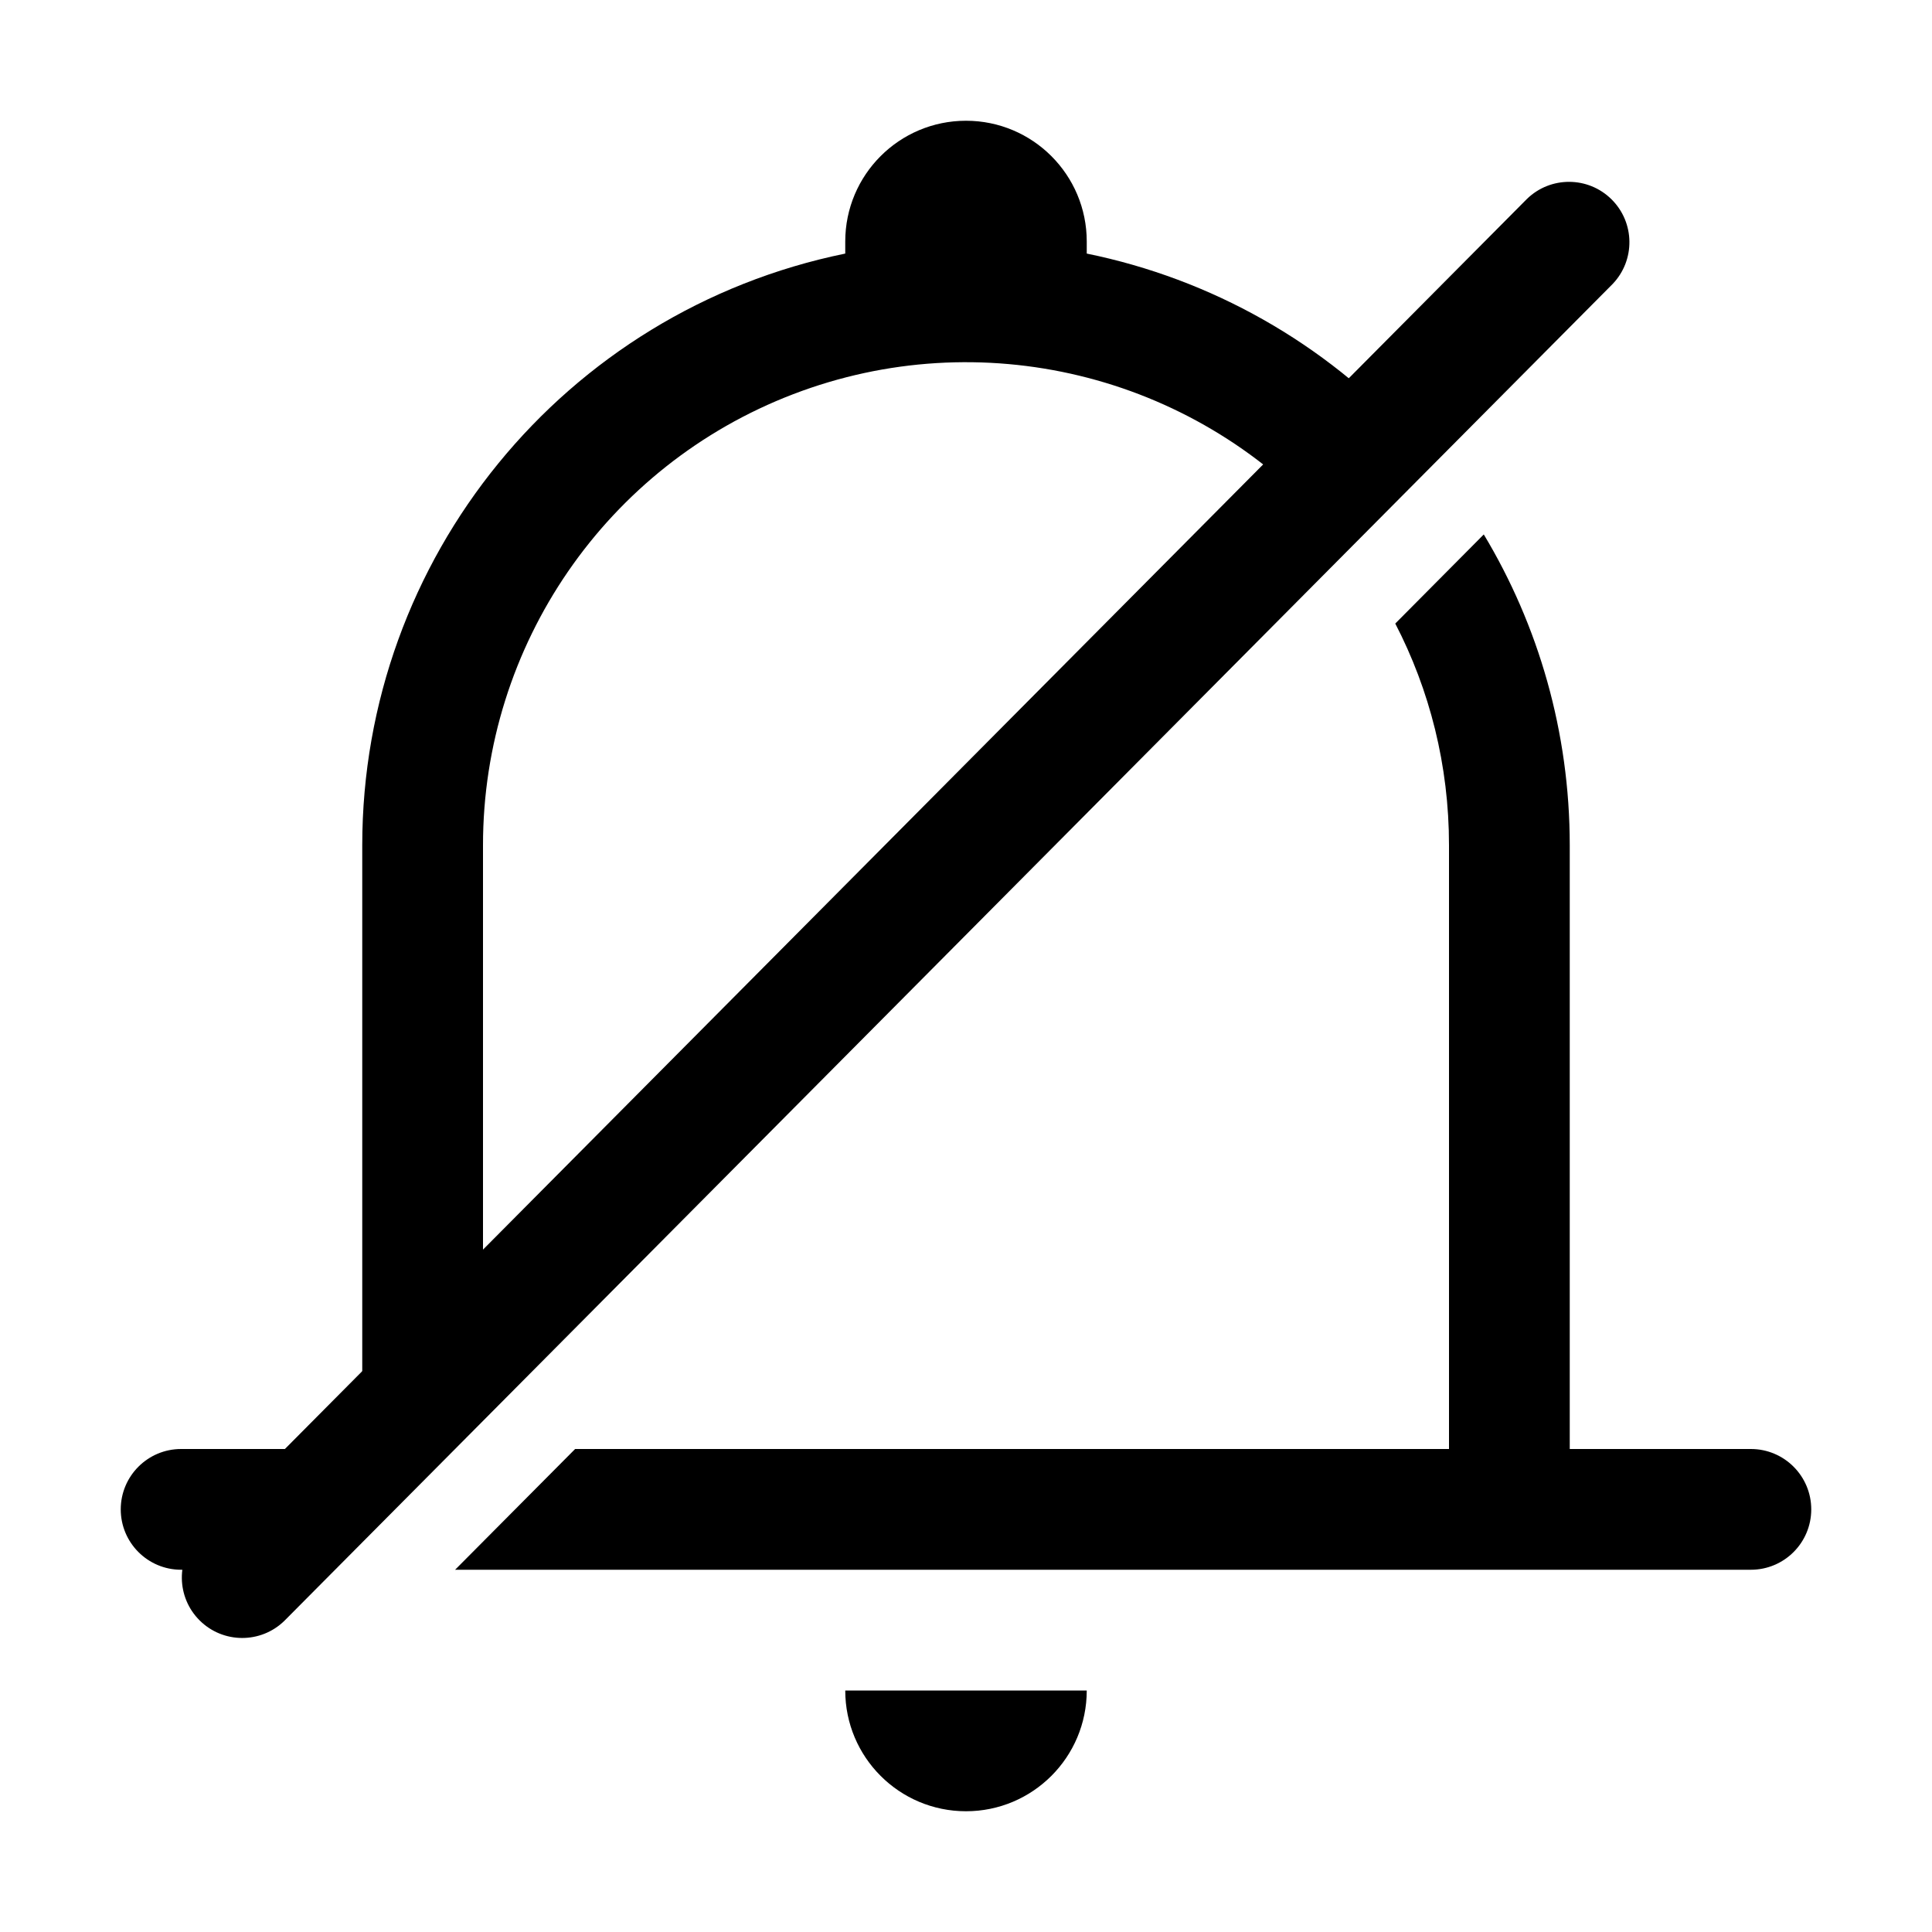
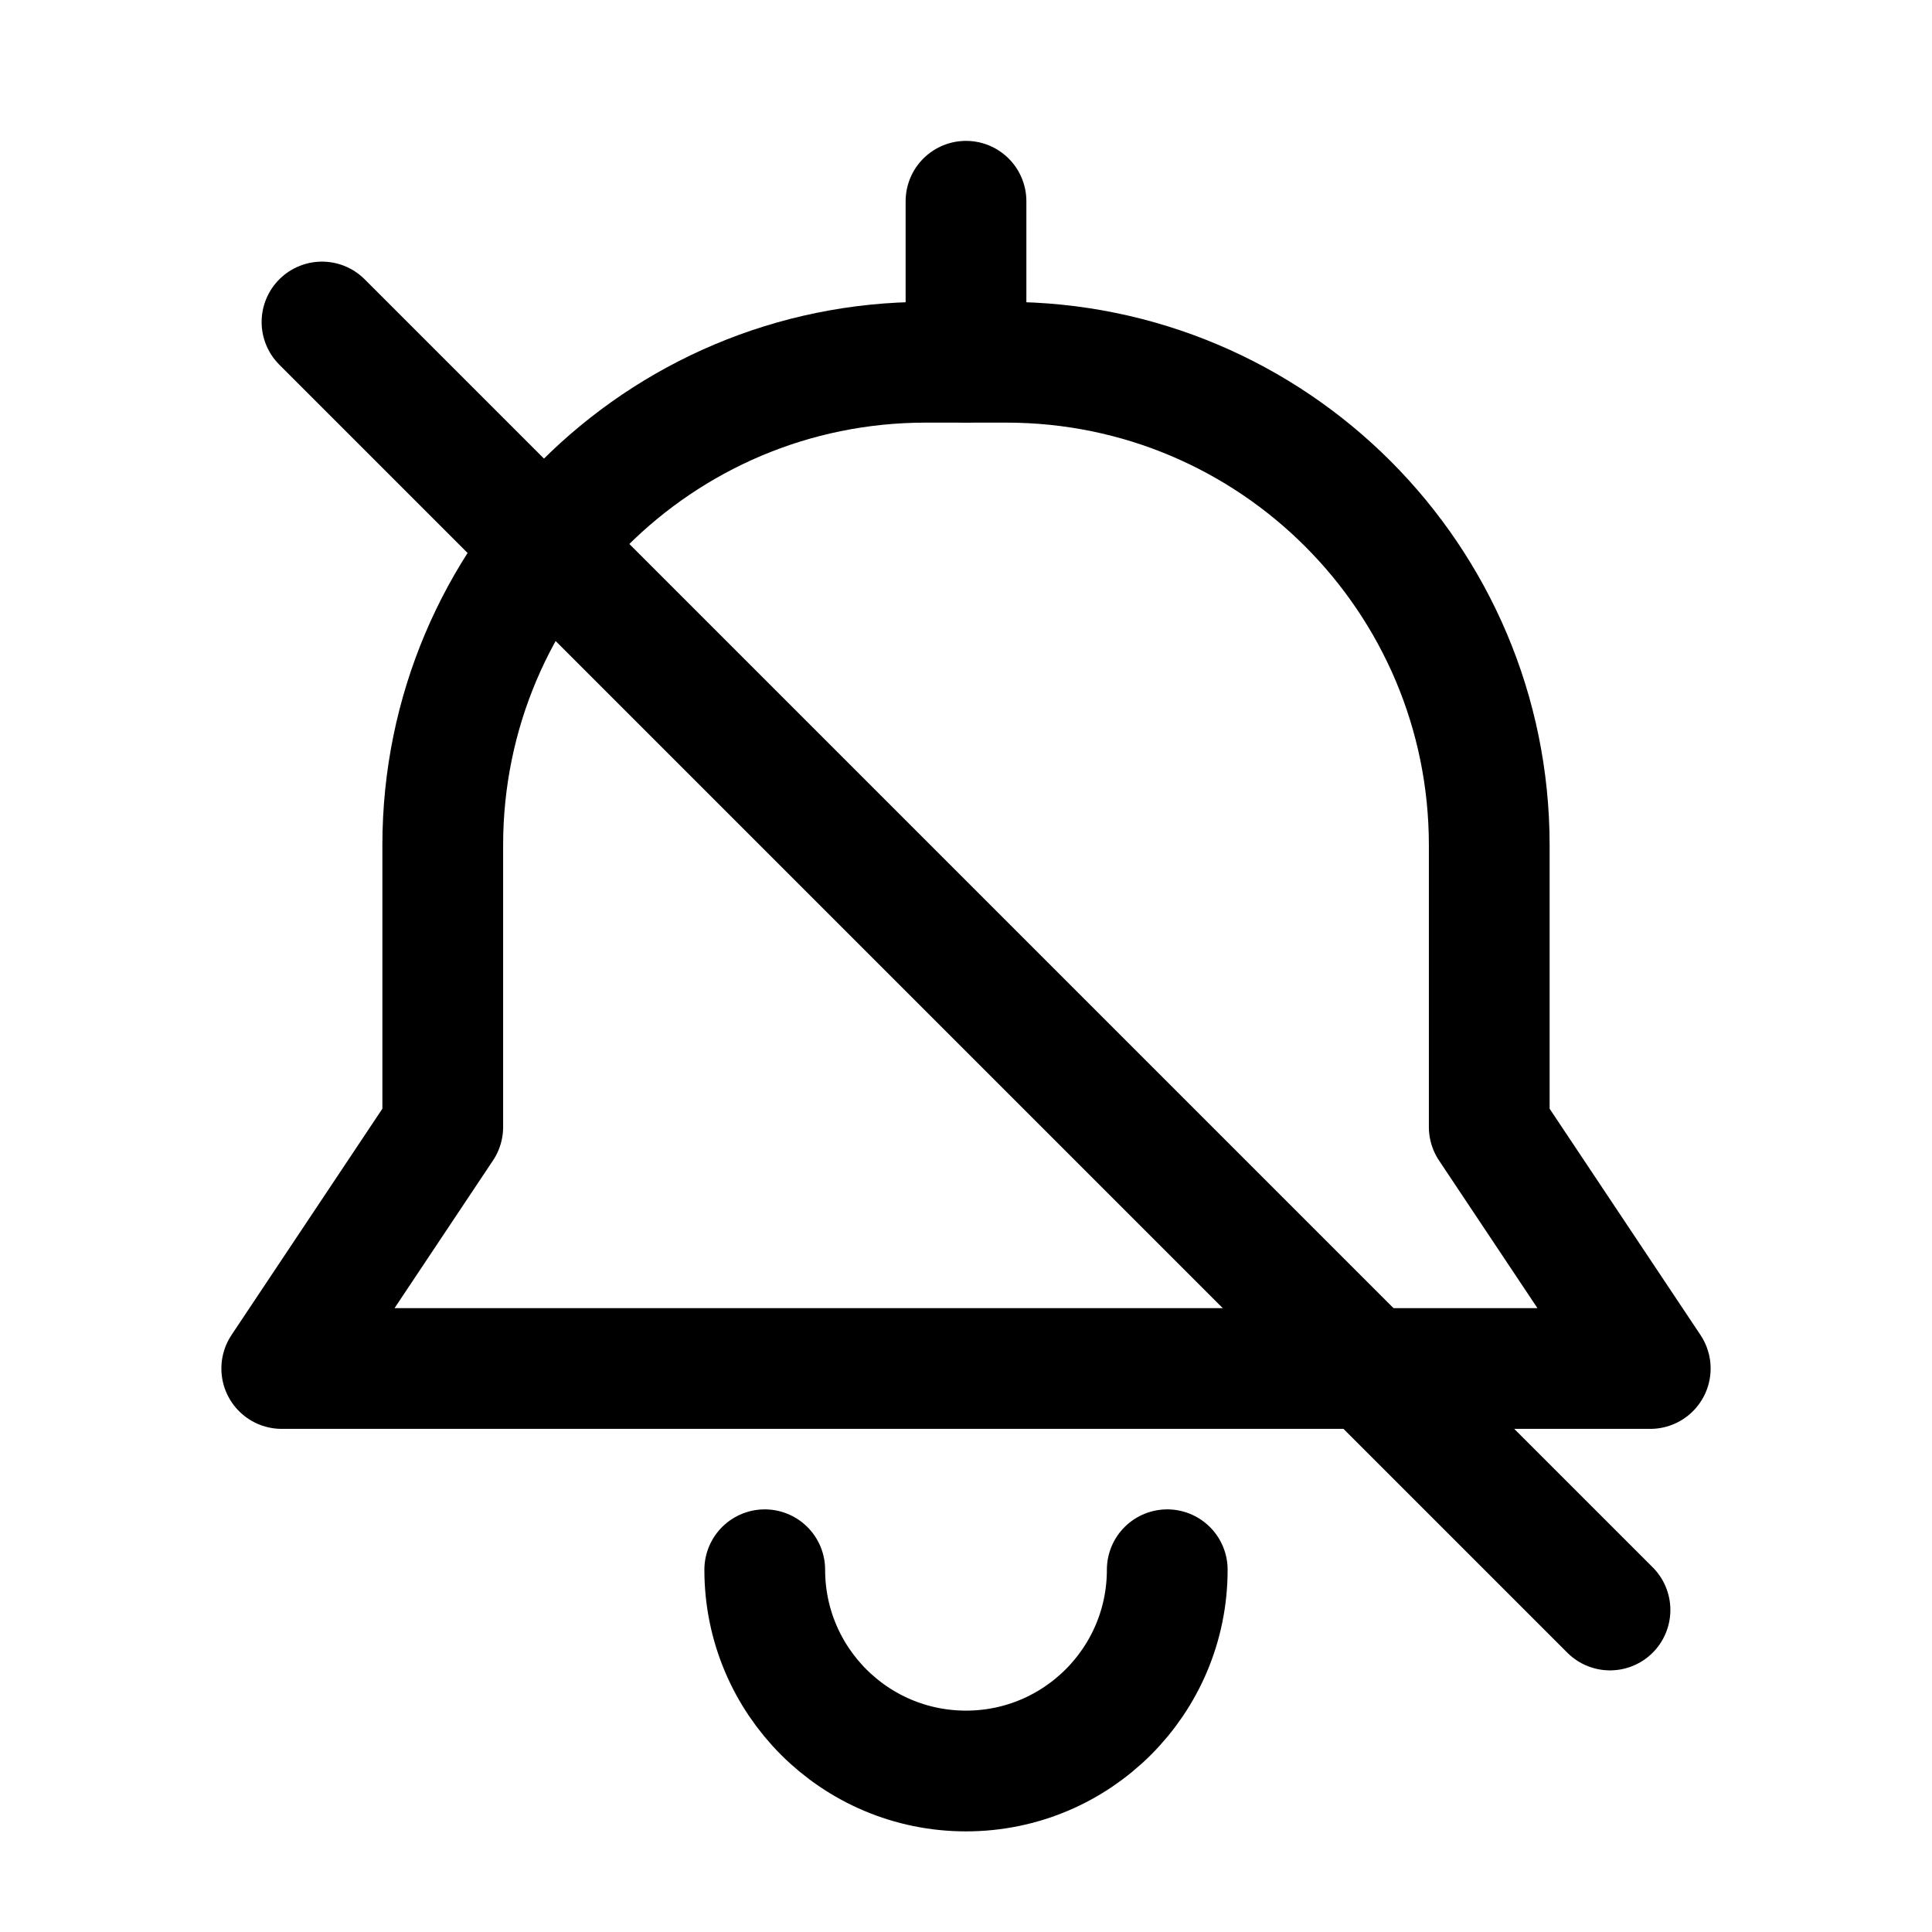
- <svg xmlns="http://www.w3.org/2000/svg" viewBox="0 0 1024 1024">
-   <path fill="#000000" d="m241.216 832 63.616-64H768V448c0-42.368-10.24-82.304-28.48-117.504l46.912-47.232C815.36 331.392 832 387.84 832 448v320h96a32 32 0 1 1 0 64H241.216zm-90.24 0H96a32 32 0 1 1 0-64h96V448a320.128 320.128 0 0 1 256-313.6V128a64 64 0 1 1 128 0v6.4a319.552 319.552 0 0 1 171.648 97.088l-45.184 45.44A256 256 0 0 0 256 448v278.336L151.04 832zM448 896h128a64 64 0 0 1-128 0z" />
-   <path fill="#000000" d="M150.72 859.072a32 32 0 0 1-45.44-45.056l704-708.544a32 32 0 0 1 45.44 45.056l-704 708.544z" />
+ <svg xmlns="http://www.w3.org/2000/svg" viewBox="0 0 24 24" fill="none">
+   <path d="M9.5 19.5C9.5 20.881 10.619 22 12 22C13.381 22 14.5 20.881 14.5 19.5" stroke="#000000" stroke-width="1.5" stroke-linecap="round" />
+   <path d="M5.5 10.5C5.5 7.186 8.186 4.5 11.5 4.5H12.5C15.814 4.5 18.5 7.186 18.5 10.5V14L20.5 17H3.5L5.5 14V10.5Z" stroke="#000000" stroke-width="1.5" stroke-linecap="round" stroke-linejoin="round" />
+   <path d="M12 2.5V4.5" stroke="#000000" stroke-width="1.5" stroke-linecap="round" />
+   <path d="M4 4L20 20" stroke="#000000" stroke-width="1.5" stroke-linecap="round" />
</svg>
